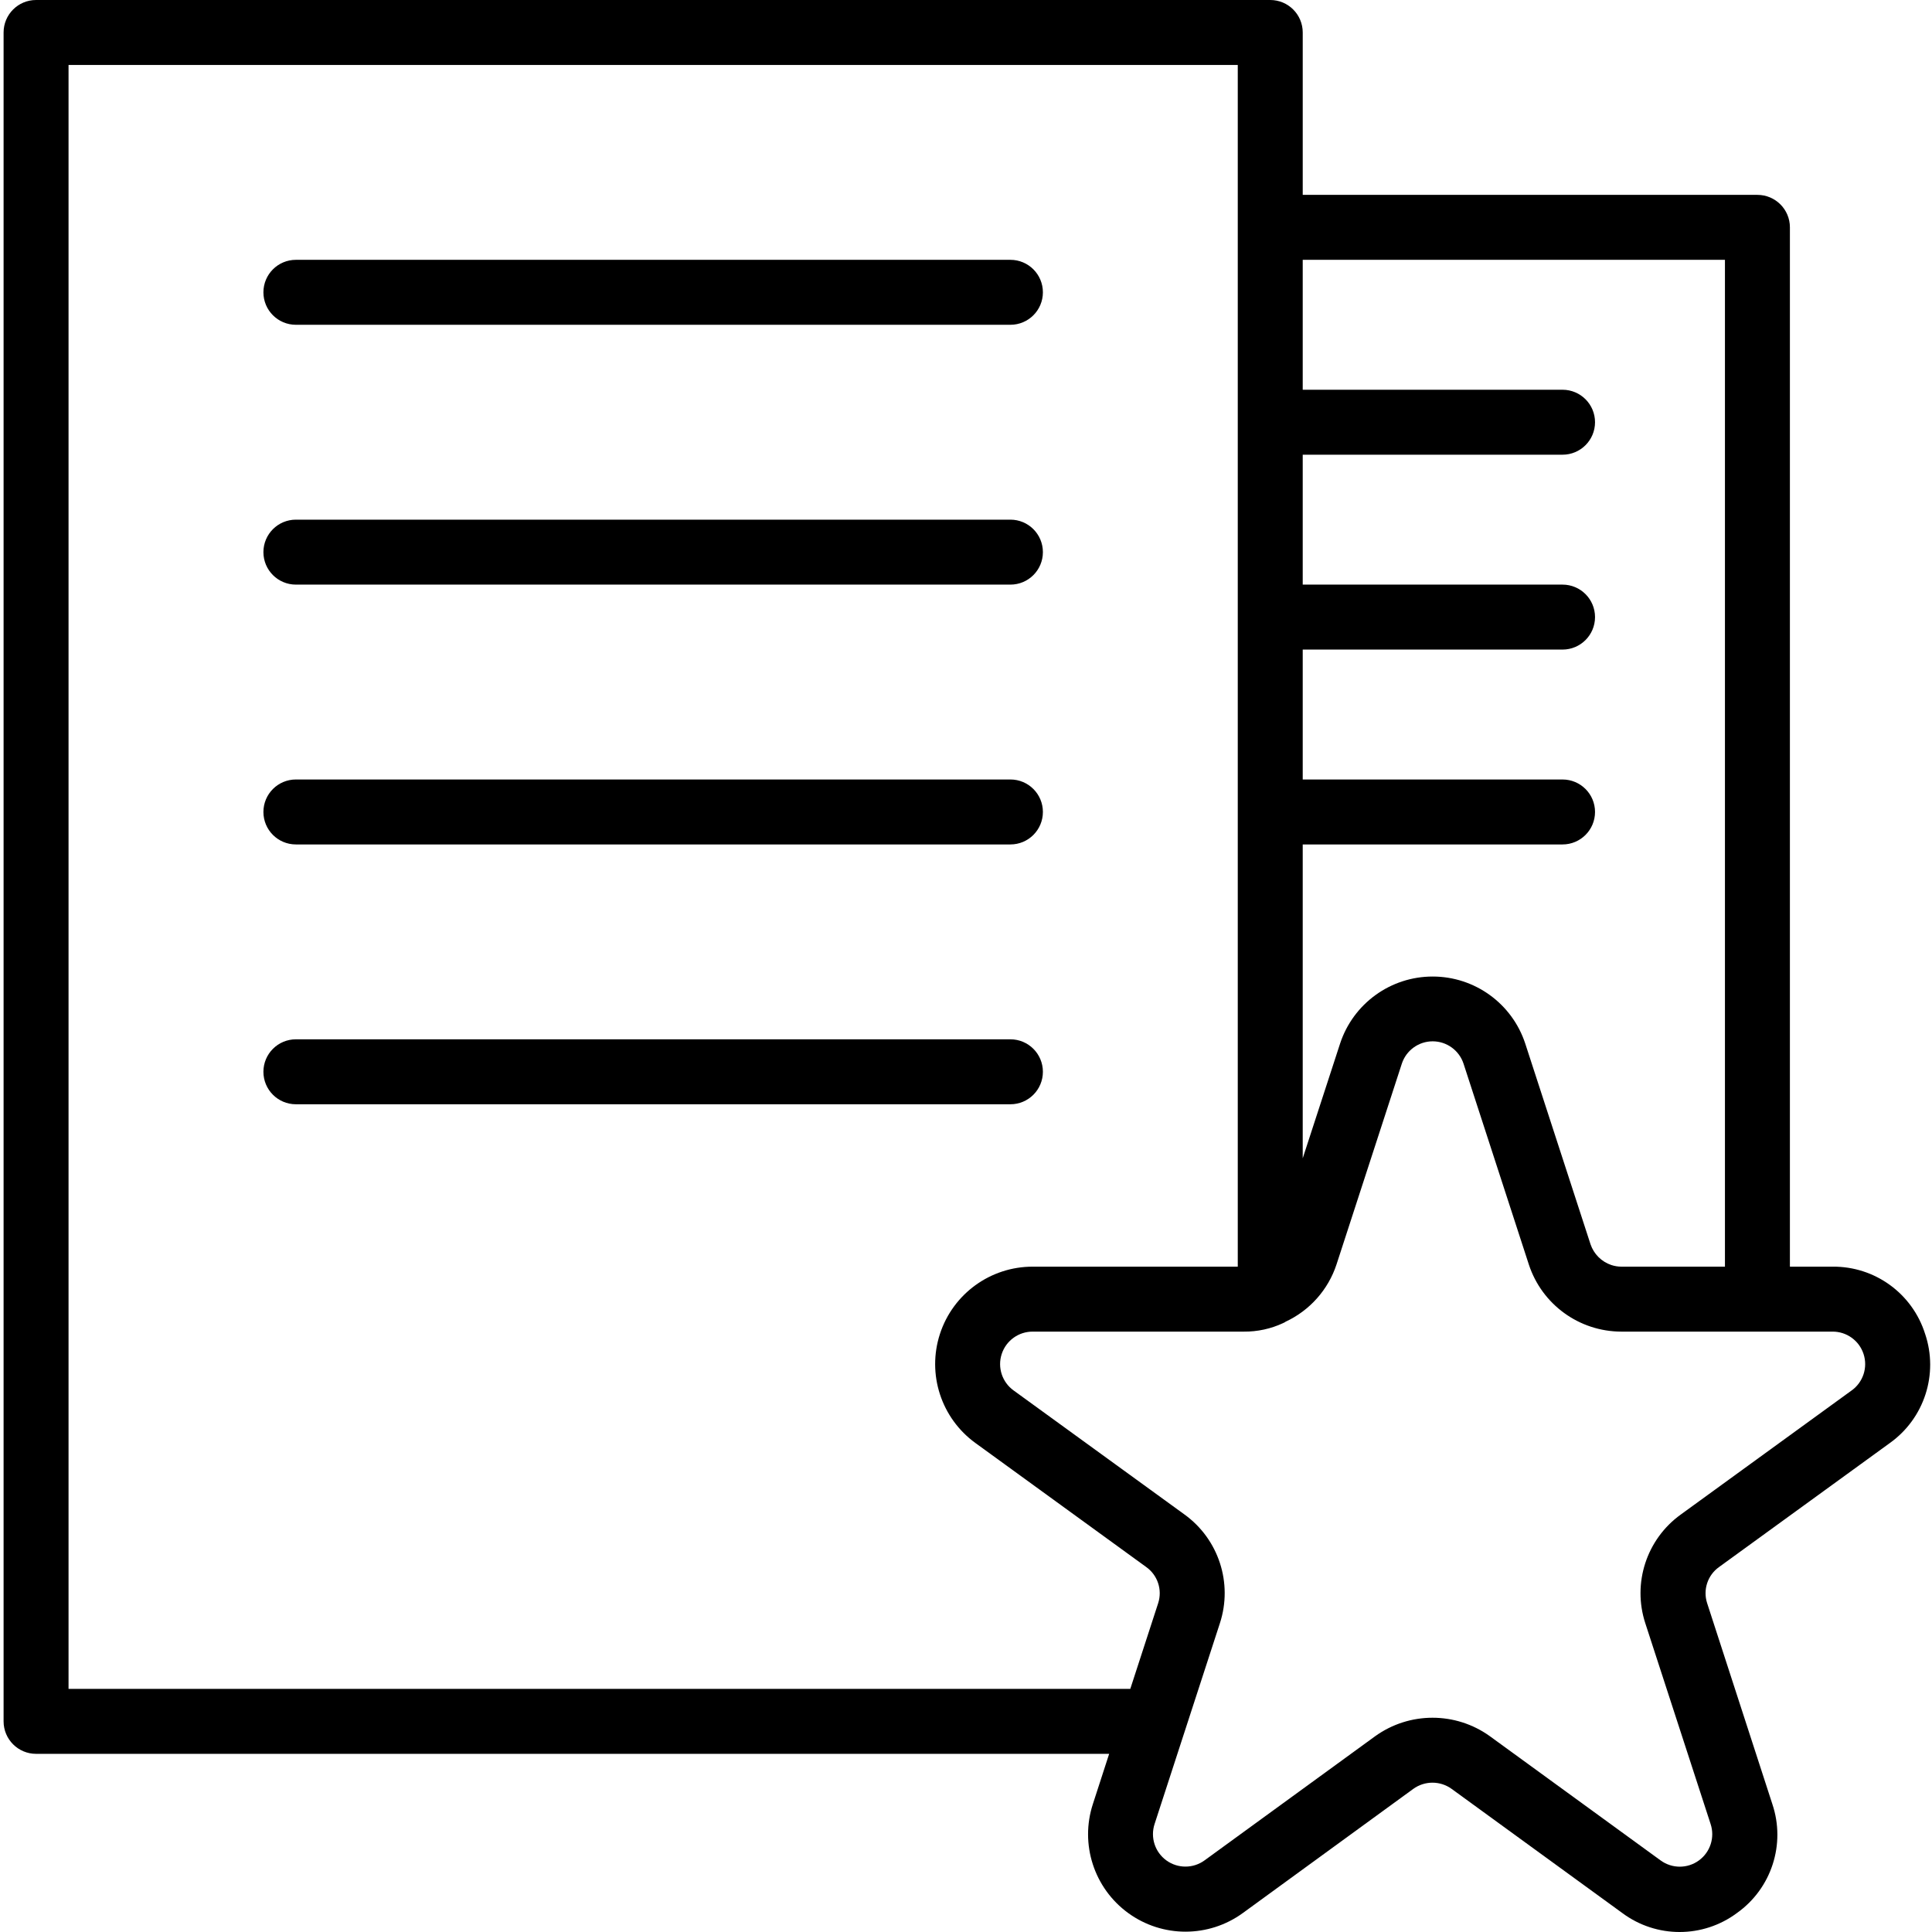
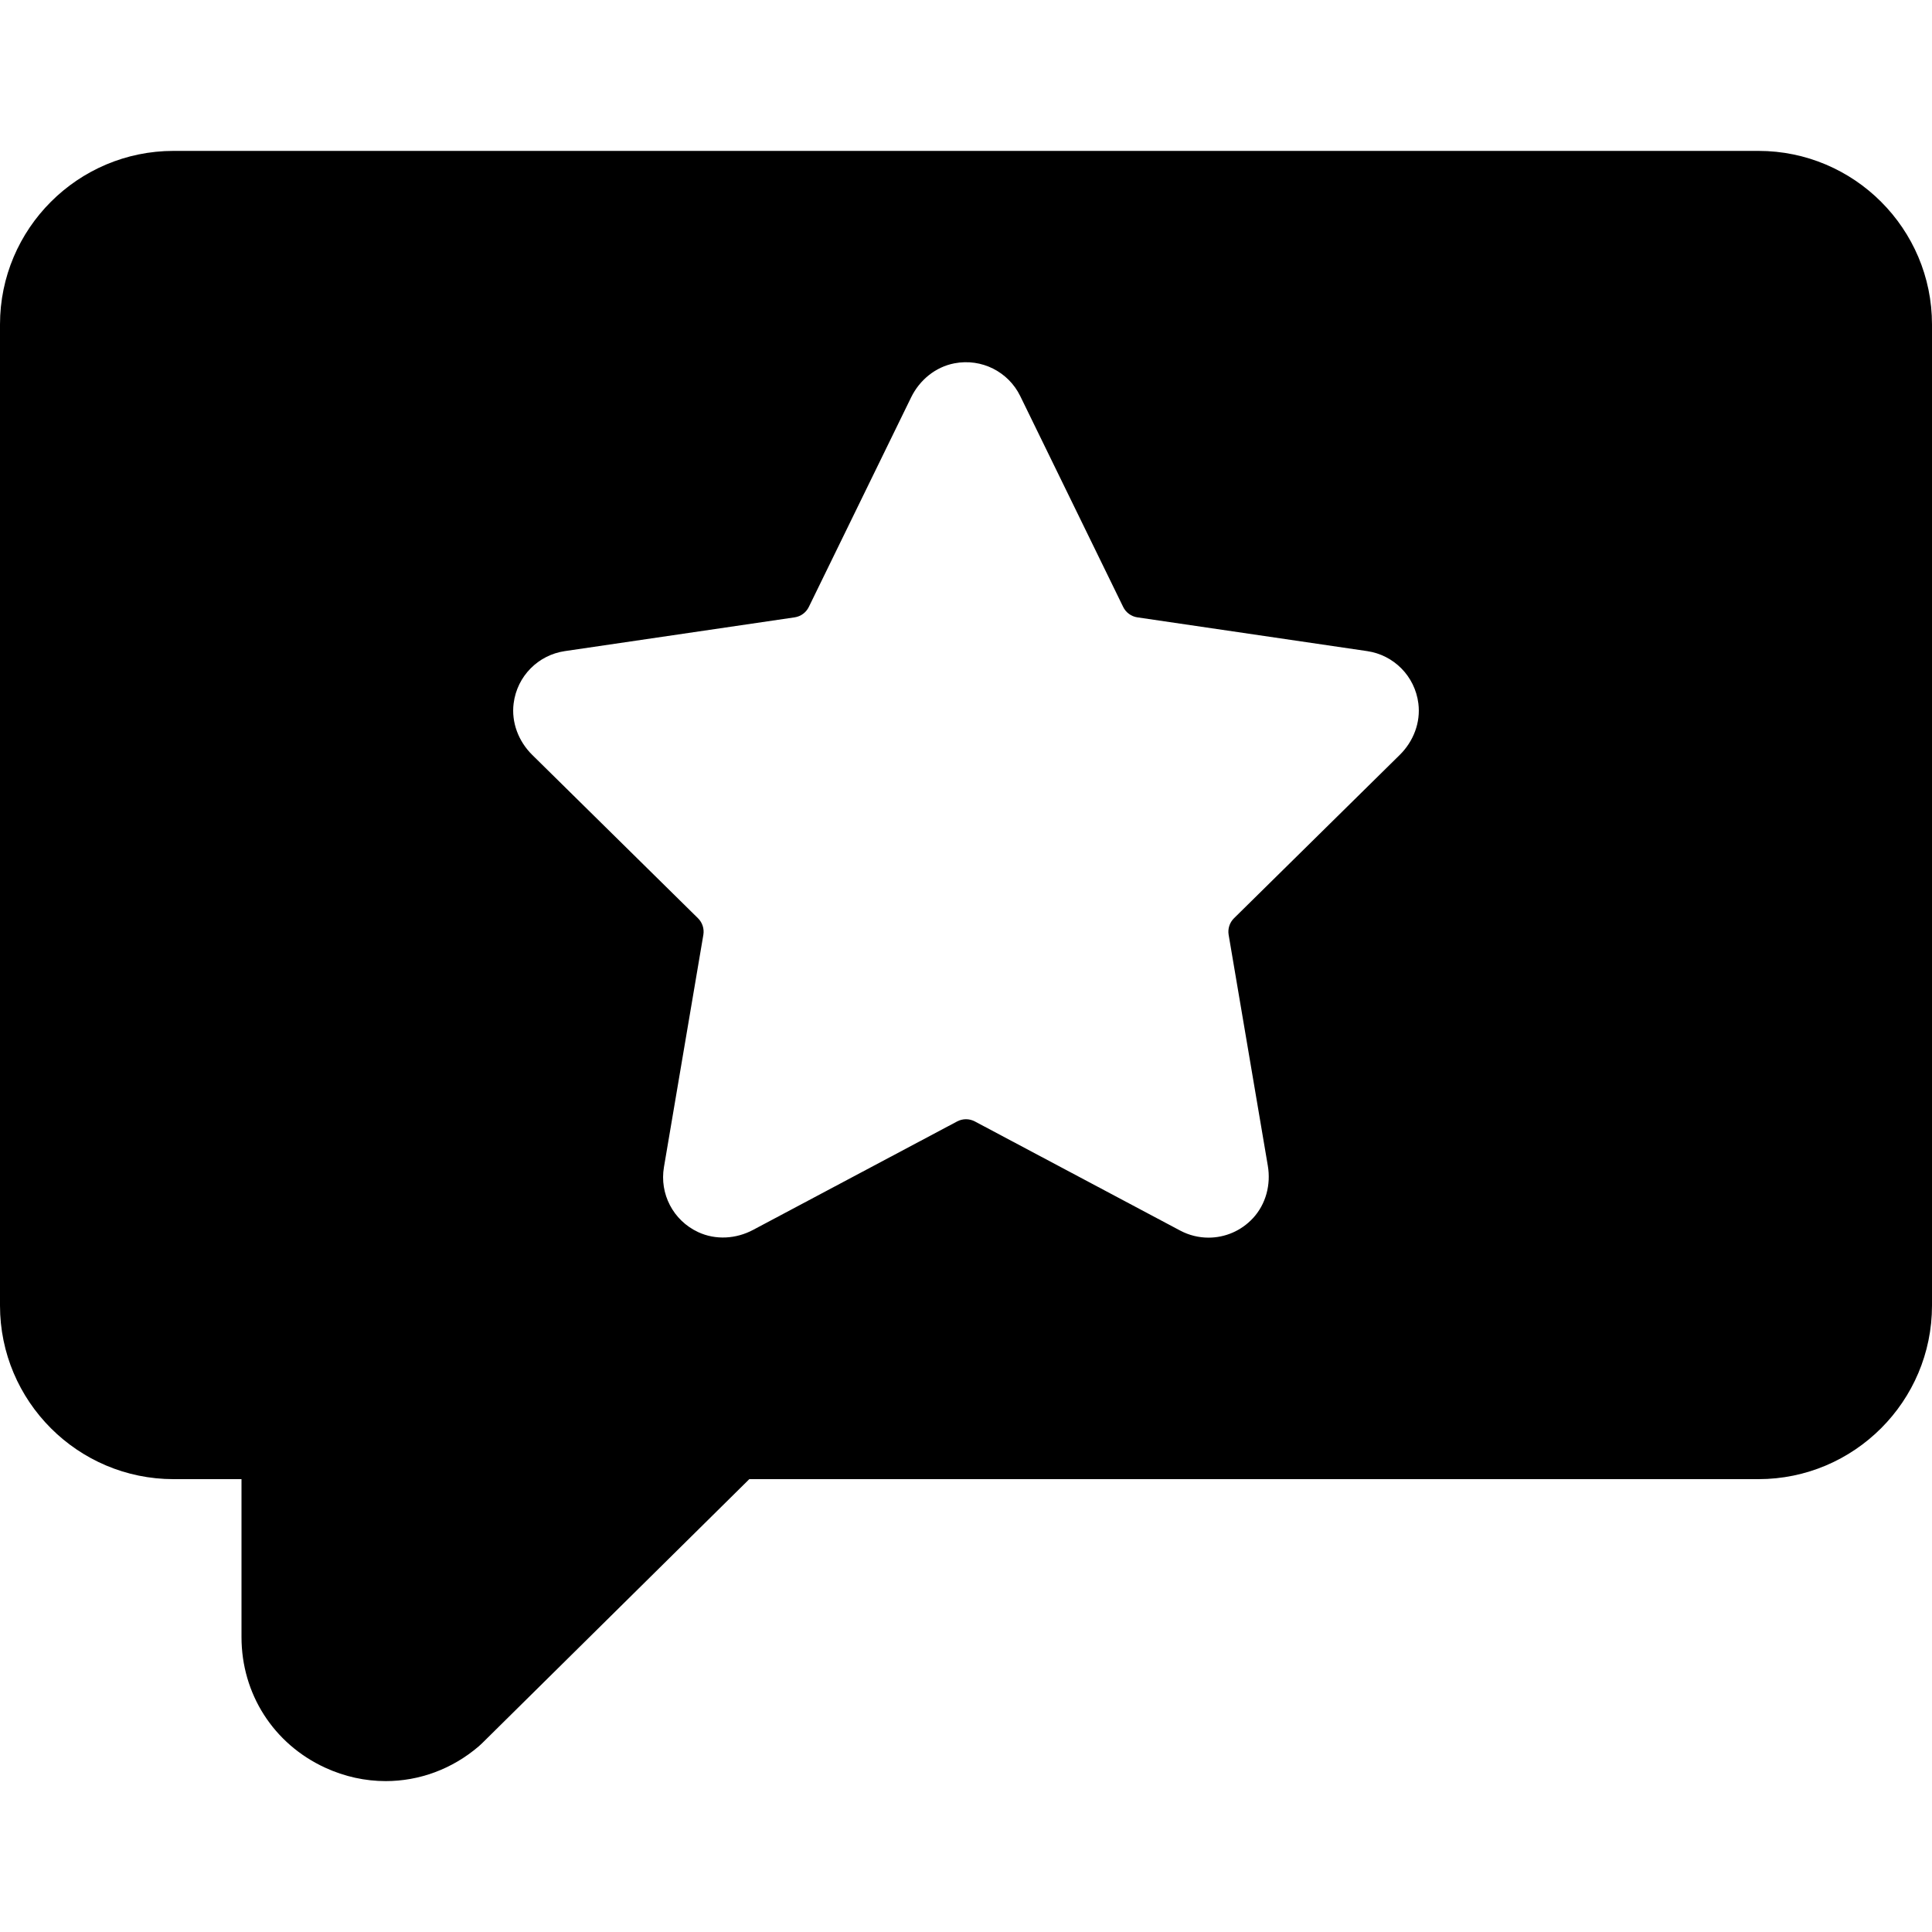
- <svg xmlns="http://www.w3.org/2000/svg" height="475pt" viewBox="0 0 475 475.884" width="475pt">
-   <path d="m473.738 328.543c-3.133-9.938-12.398-16.656-22.816-16.543h-10.48v-256c0-4.418-3.582-8-8-8h-112v-40c0-4.418-3.582-8-8-8h-304c-4.418 0-8 3.582-8 8v416c0 4.418 3.582 8 8 8h264.32l-4 12.336c-3.242 9.898.27 20.754 8.695 26.879 8.422 6.125 19.832 6.117 28.25-.016l41.934-30.543c2.832-2.07 6.68-2.07 9.512 0l42.012 30.559c8.375 6.227 19.844 6.227 28.223 0 8.52-6.047 12.066-16.969 8.719-26.871l-16.062-49.488c-1.055-3.277.133-6.863 2.934-8.863l42.09-30.559c8.5-6.074 12.02-16.996 8.672-26.891zm-49.297-264.543v248h-25.52c-.84-.004-1.676-.141-2.473-.406-2.41-.812-4.301-2.699-5.117-5.105l-16.082-49.449c-3.238-9.848-12.434-16.504-22.801-16.504-10.367 0-19.562 6.656-22.801 16.504l-9.207 28.266v-77.305h64c4.418 0 8-3.582 8-8s-3.582-8-8-8h-64v-32h64c4.418 0 8-3.582 8-8s-3.582-8-8-8h-64v-32h64c4.418 0 8-3.582 8-8s-3.582-8-8-8h-64v-32zm-408 352v-400h288v296h-50.48c-10.41-.027-19.652 6.668-22.879 16.566-3.223 9.902.305 20.754 8.734 26.867l42.074 30.551c2.82 2.008 4.012 5.609 2.945 8.902l-6.867 21.113zm439.199-73.504-42.078 30.559c-8.43 6.074-11.965 16.902-8.738 26.777l16.082 49.441c1.098 3.301-.066 6.938-2.883 8.988-2.812 2.051-6.629 2.043-9.438-.016l-42.039-30.582c-8.441-6.074-19.824-6.074-28.266 0l-41.992 30.559c-2.805 2.062-6.625 2.07-9.441.023-2.816-2.051-3.984-5.684-2.887-8.988l16.074-49.418c3.238-9.891-.301-20.738-8.746-26.816l-42.047-30.52c-2.836-2.031-4.027-5.664-2.949-8.98 1.078-3.316 4.184-5.551 7.668-5.523h52c3.332.027 6.629-.688 9.648-2.098l.152-.086.145-.047c.113-.051.191-.145.305-.203 5.961-2.77 10.508-7.887 12.559-14.133l16.082-49.434c1.078-3.281 4.145-5.504 7.598-5.504 3.457 0 6.523 2.223 7.602 5.504l16.086 49.473c3.23 9.852 12.418 16.516 22.785 16.527h52c3.484-.027 6.586 2.207 7.664 5.52 1.082 3.312-.105 6.941-2.938 8.977zm0 0" />
-   <path d="m72.441 80h176c4.418 0 8-3.582 8-8s-3.582-8-8-8h-176c-4.418 0-8 3.582-8 8s3.582 8 8 8zm0 0" />
-   <path d="m72.441 144h176c4.418 0 8-3.582 8-8s-3.582-8-8-8h-176c-4.418 0-8 3.582-8 8s3.582 8 8 8zm0 0" />
-   <path d="m72.441 208h176c4.418 0 8-3.582 8-8s-3.582-8-8-8h-176c-4.418 0-8 3.582-8 8s3.582 8 8 8zm0 0" />
-   <path d="m256.441 264c0-4.418-3.582-8-8-8h-176c-4.418 0-8 3.582-8 8s3.582 8 8 8h176c4.418 0 8-3.582 8-8zm0 0" />
+ <svg xmlns="http://www.w3.org/2000/svg" id="Layer_1" enable-background="new 0 0 512 512" height="512" viewBox="0 0 512 512" width="512">
+   <g>
+     <path d="m466 39.989h-420c-25.364 0-46 20.636-46 46v260c0 25.365 20.636 46 46 46h18v41.856c0 15.059 8.499 28.323 22.18 34.615 5.18 2.383 10.634 3.551 16.034 3.551 8.863 0 17.578-3.147 24.683-9.237.287-.246.565-.502.835-.768l70.841-70.017h267.427c25.364 0 46-20.635 46-46v-260c0-25.364-20.636-46-46-46zm-95.041 160.057-43.935 43.297c-1.163 1.146-1.693 2.788-1.42 4.398l10.383 61.205c.845 4.983-.499 10.172-3.935 13.879-3.167 3.417-7.461 5.164-11.779 5.164-2.571 0-5.15-.619-7.508-1.872l-54.419-28.925c-1.467-.78-3.226-.78-4.693 0l-54.085 28.748c-4.505 2.395-9.912 2.736-14.538.586-6.689-3.11-10.269-10.199-9.08-17.212l10.445-61.572c.273-1.61-.257-3.251-1.42-4.398l-43.935-43.297c-3.613-3.561-5.561-8.581-4.925-13.614.92-7.291 6.547-12.85 13.559-13.88l60.903-8.947c1.633-.24 3.042-1.27 3.766-2.754l27.112-55.54c2.246-4.6 6.44-8.061 11.467-9.028 7.261-1.396 14.329 2.279 17.456 8.687l27.278 55.881c.724 1.483 2.133 2.514 3.766 2.754l60.903 8.947c7.012 1.03 12.638 6.59 13.559 13.88.636 5.032-1.311 10.052-4.925 13.613z" />
+   </g>
</svg>
